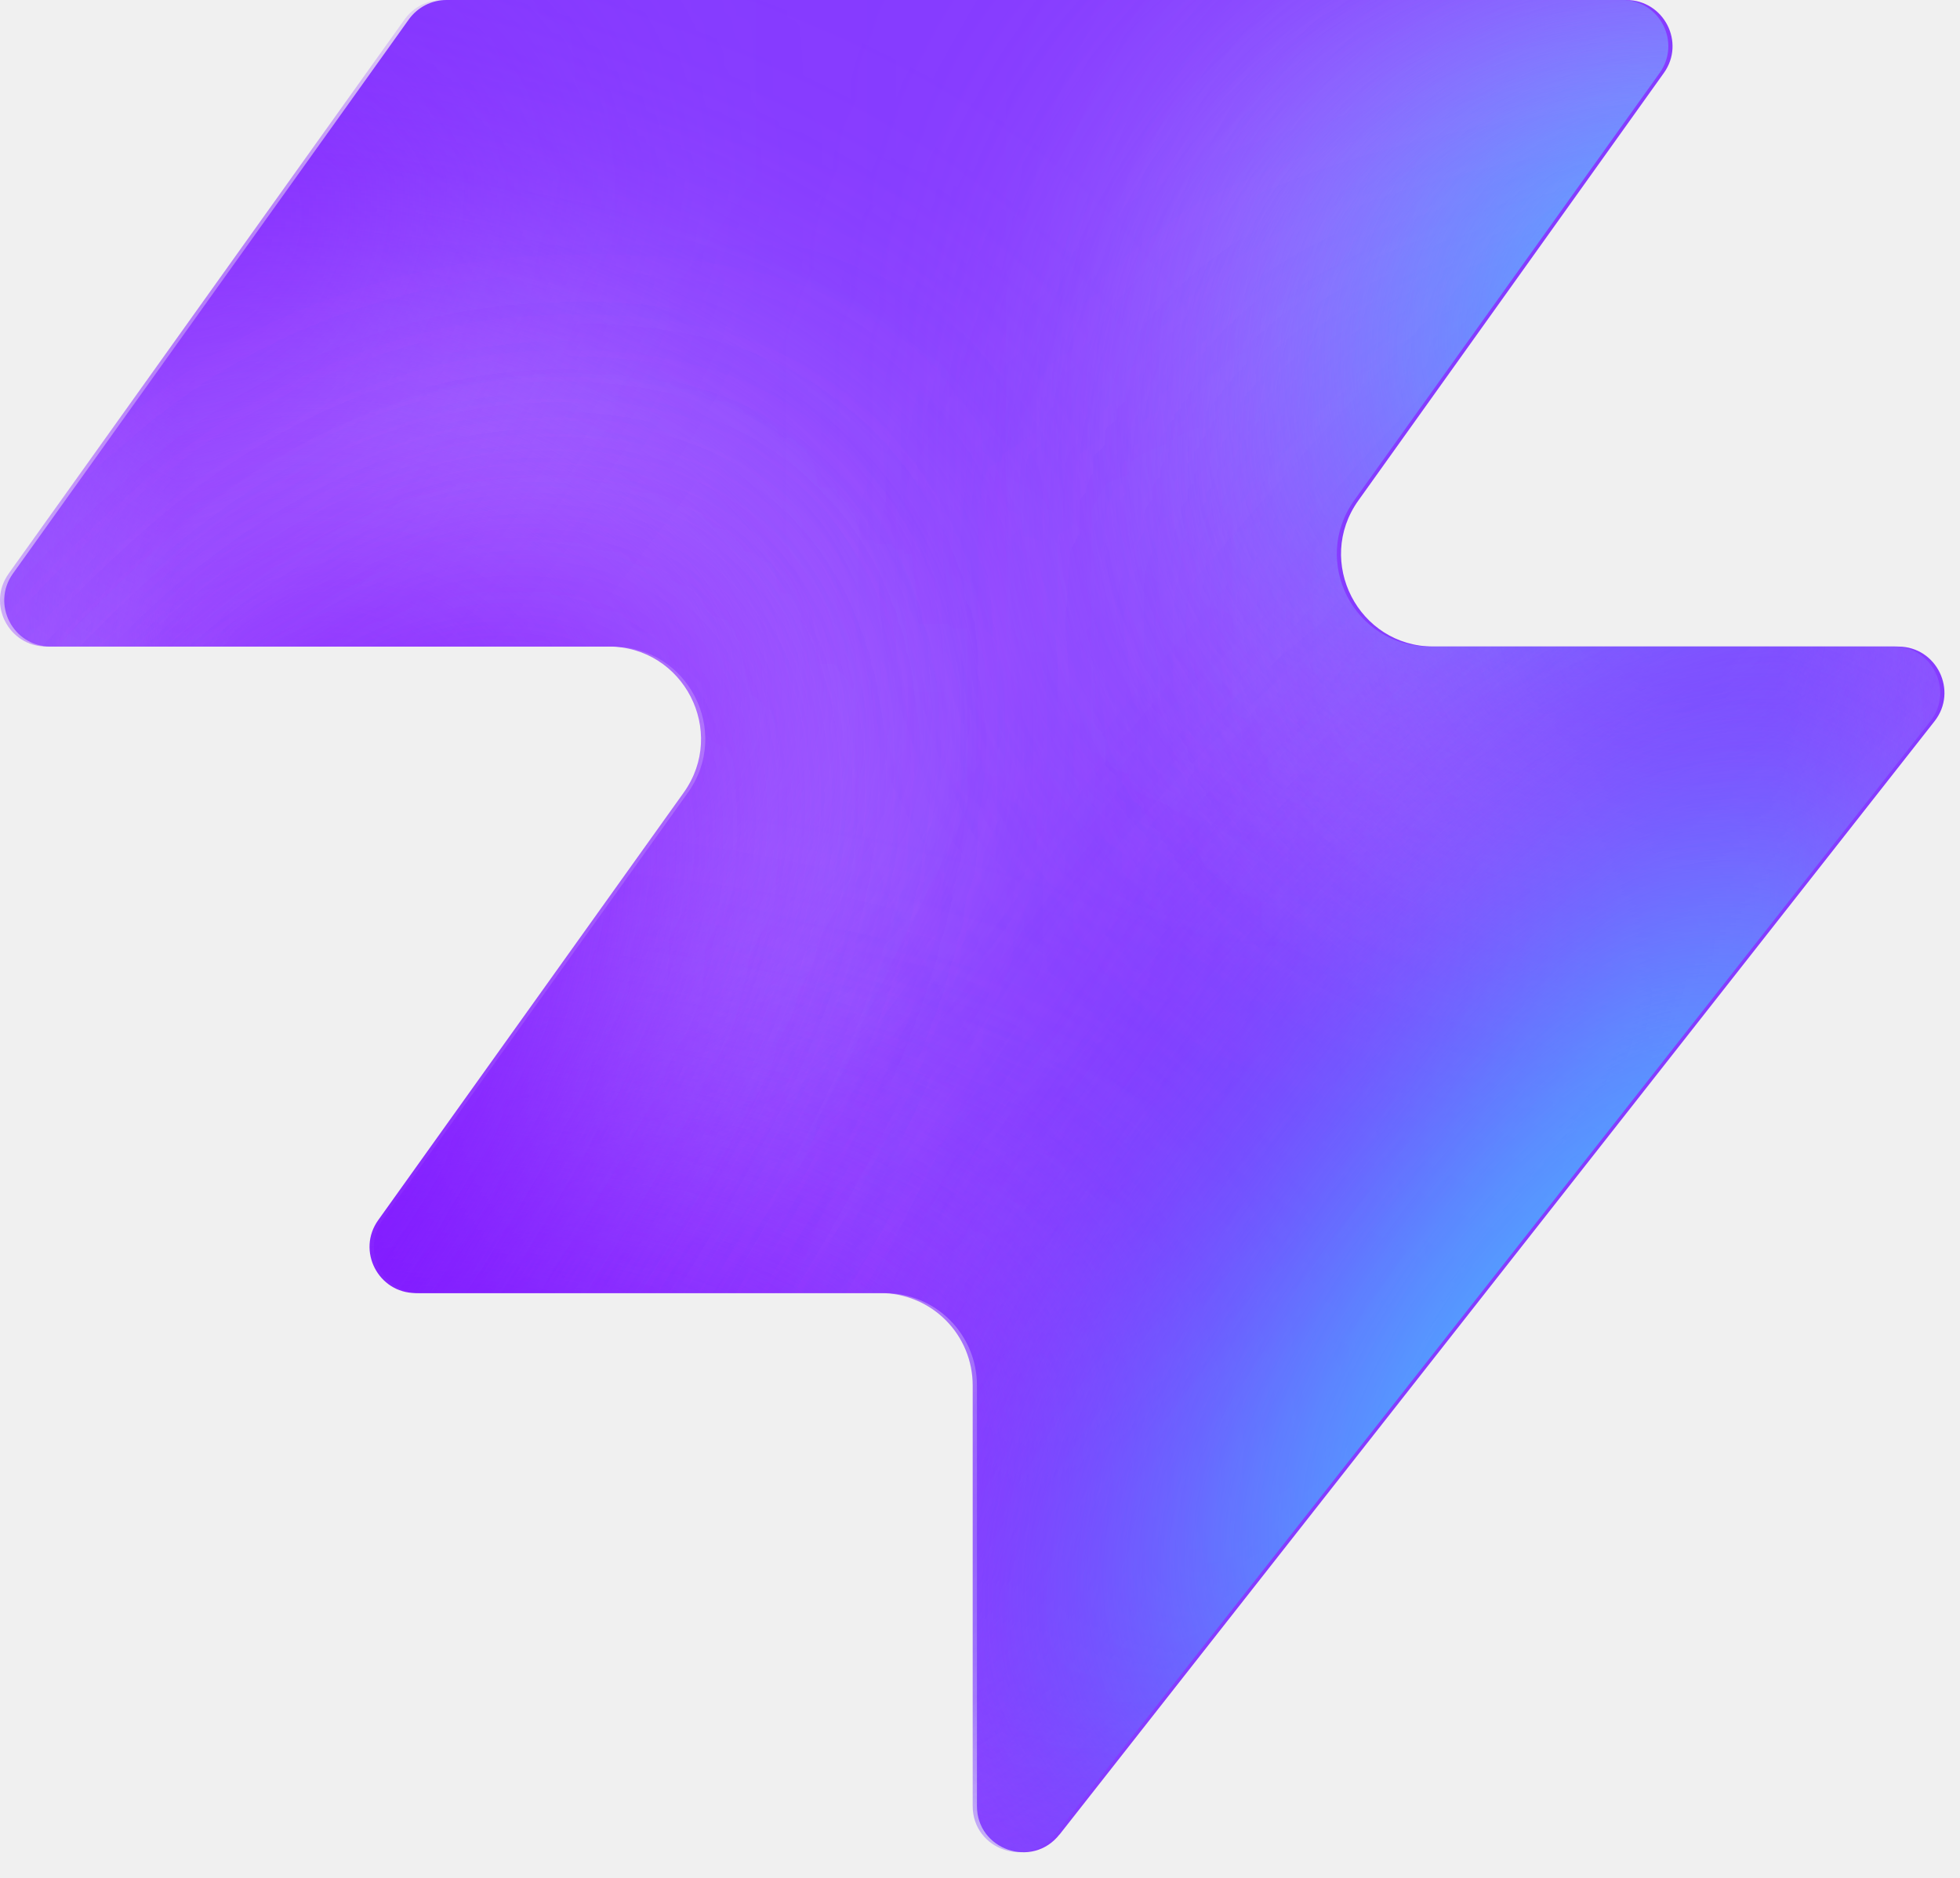
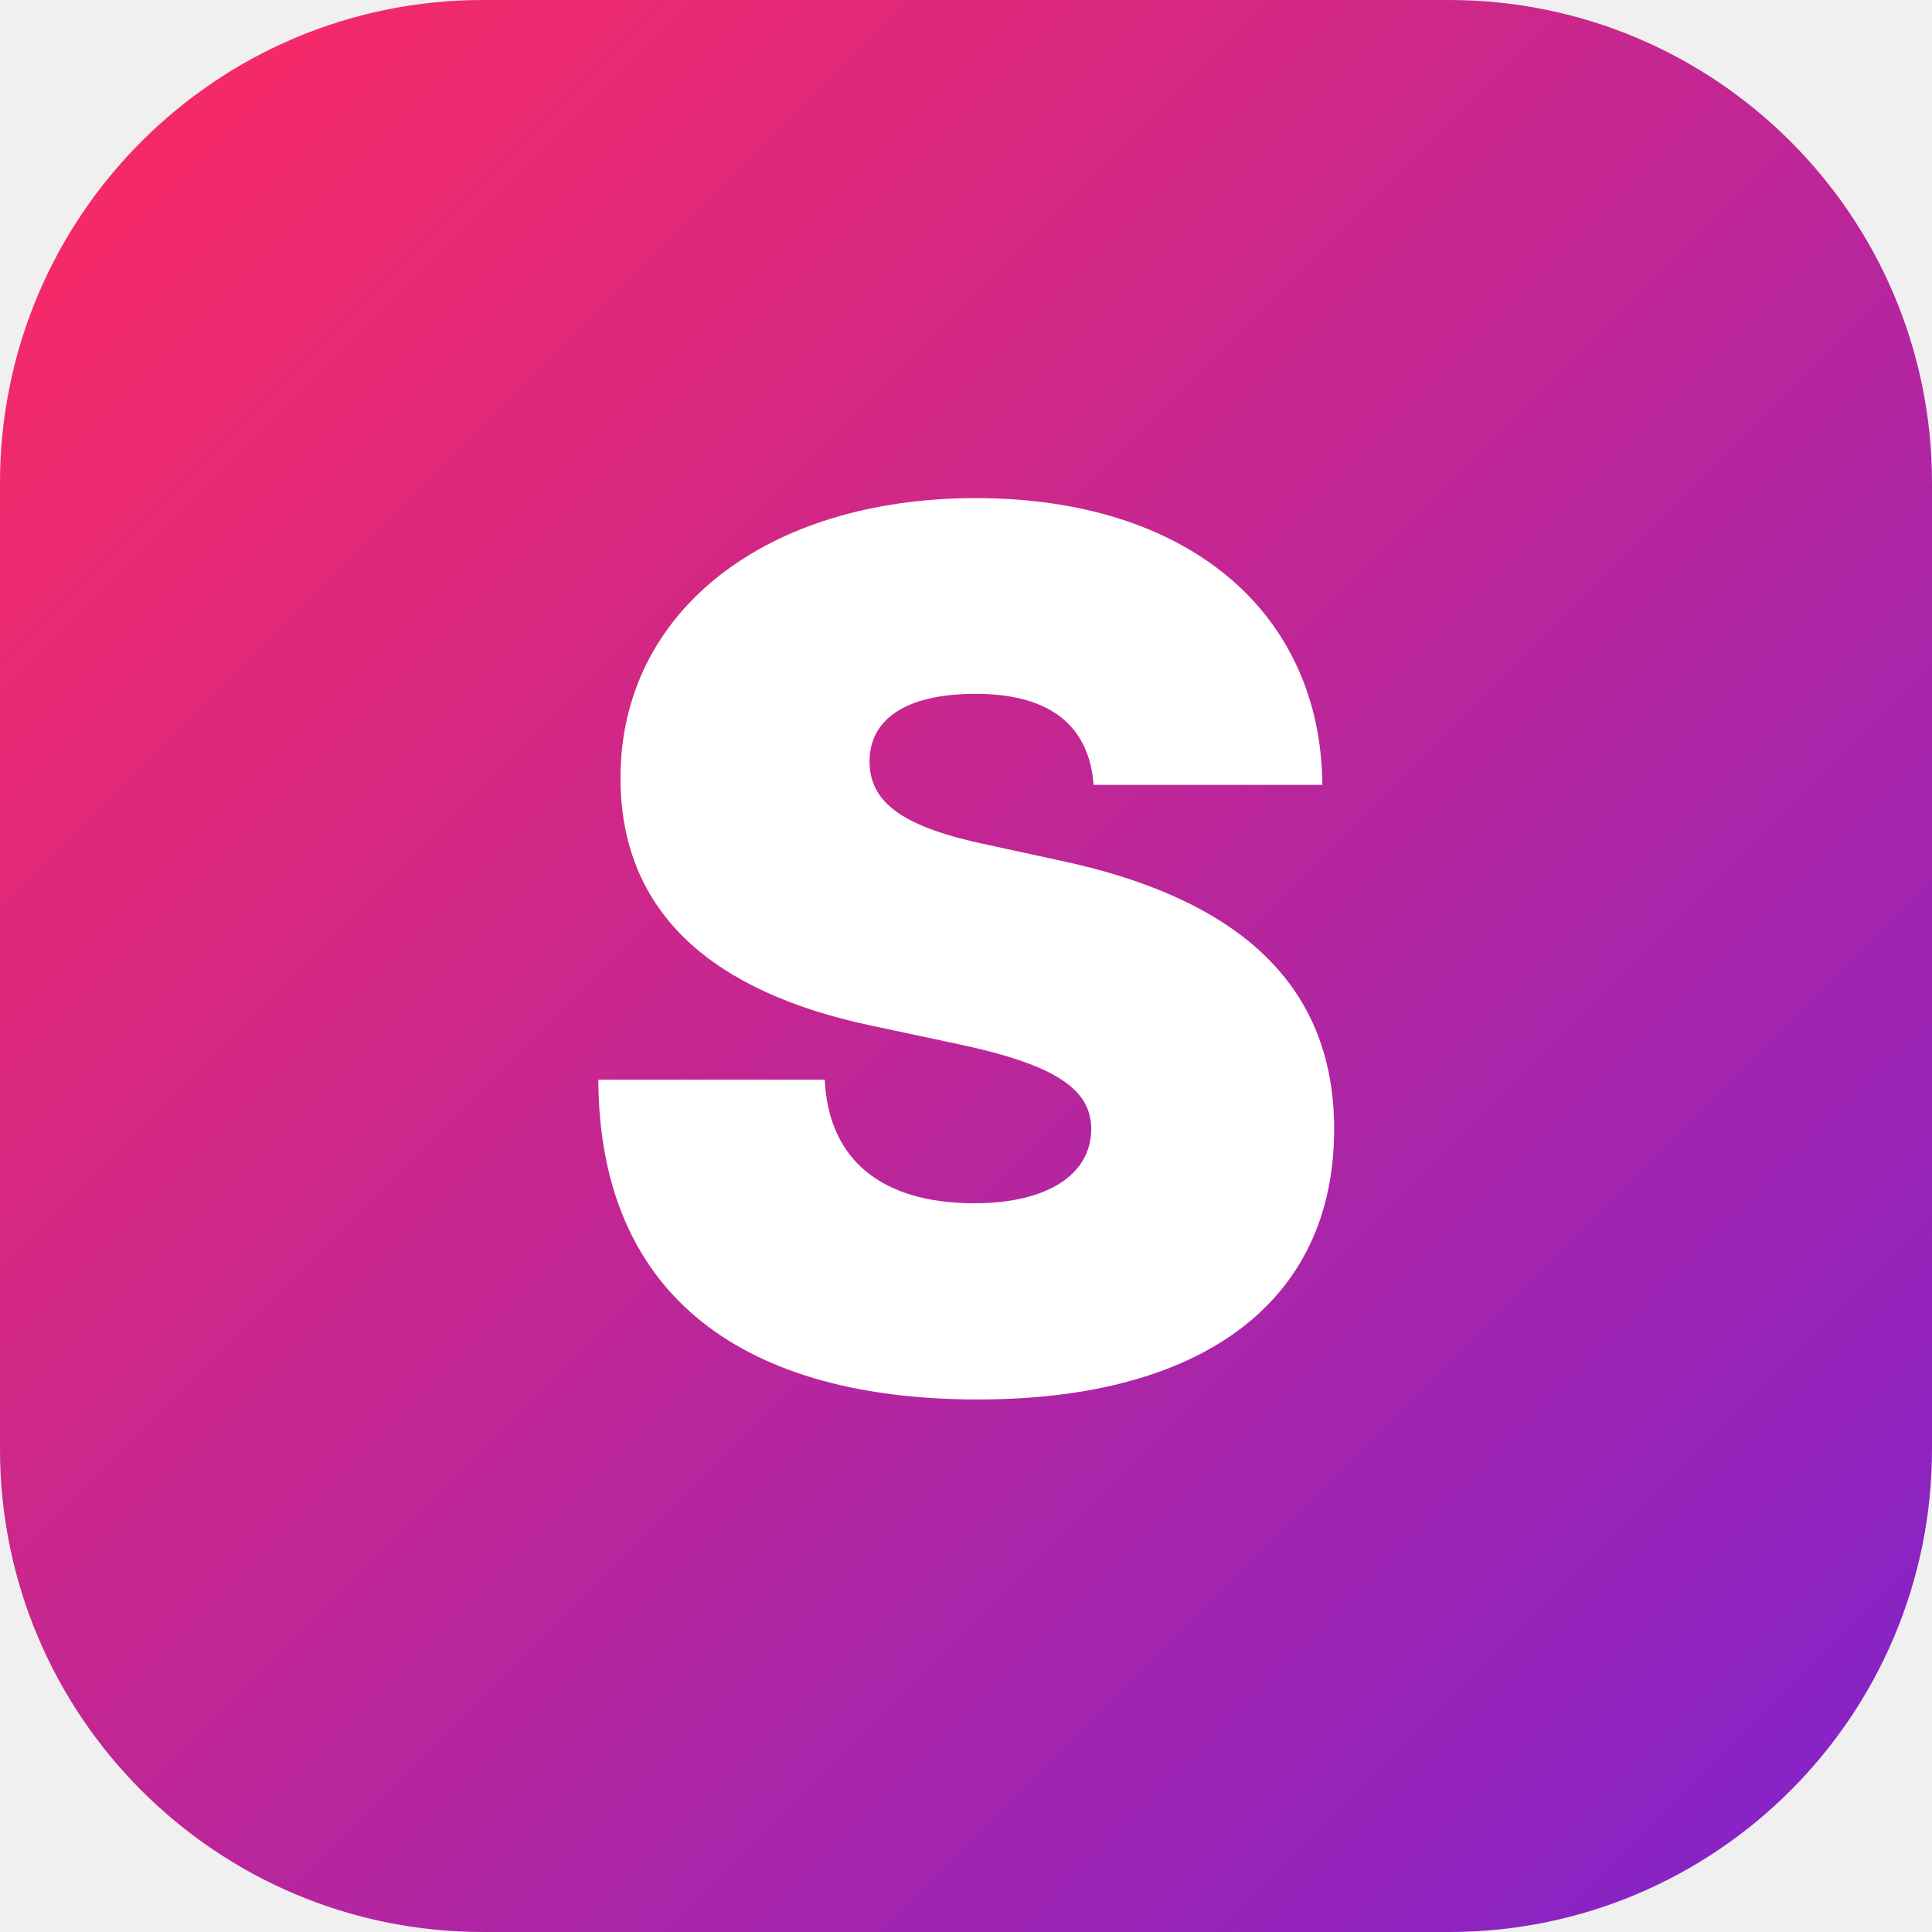
- <svg xmlns="http://www.w3.org/2000/svg" width="48" height="46" fill="none" viewBox="0 0 48 46">
-   <path fill="#863bff" d="M25.946 44.938c-.664.845-2.021.375-2.021-.698V33.937a2.26 2.26 0 0 0-2.262-2.262H10.287c-.92 0-1.456-1.04-.92-1.788l7.48-10.471c1.07-1.497 0-3.578-1.842-3.578H1.237c-.92 0-1.456-1.04-.92-1.788L10.013.474c.214-.297.556-.474.92-.474h28.894c.92 0 1.456 1.04.92 1.788l-7.48 10.471c-1.07 1.498 0 3.579 1.842 3.579h11.377c.943 0 1.473 1.088.89 1.83L25.947 44.94z" style="fill:#863bff;fill:color(display-p3 .525 .23 1);fill-opacity:1" />
-   <mask id="a" width="48" height="46" x="0" y="0" maskUnits="userSpaceOnUse" style="mask-type:alpha">
-     <path fill="#000" d="M25.842 44.938c-.664.844-2.021.375-2.021-.698V33.937a2.26 2.26 0 0 0-2.262-2.262H10.183c-.92 0-1.456-1.04-.92-1.788l7.48-10.471c1.07-1.498 0-3.579-1.842-3.579H1.133c-.92 0-1.456-1.04-.92-1.787L9.91.473c.214-.297.556-.474.92-.474h28.894c.92 0 1.456 1.04.92 1.788l-7.48 10.471c-1.07 1.498 0 3.578 1.842 3.578h11.377c.943 0 1.473 1.088.89 1.832L25.843 44.94z" style="fill:#000;fill-opacity:1" />
-   </mask>
-   <g mask="url(#a)">
-     <g filter="url(#b)">
-       <ellipse cx="5.508" cy="14.704" fill="#ede6ff" rx="5.508" ry="14.704" style="fill:#ede6ff;fill:color(display-p3 .927 .903 1);fill-opacity:1" transform="matrix(.00324 1 1 -.00324 -4.47 31.516)" />
-     </g>
-     <g filter="url(#c)">
-       <ellipse cx="10.399" cy="29.851" fill="#ede6ff" rx="10.399" ry="29.851" style="fill:#ede6ff;fill:color(display-p3 .927 .903 1);fill-opacity:1" transform="matrix(.00324 1 1 -.00324 -39.328 7.883)" />
-     </g>
-     <g filter="url(#d)">
-       <ellipse cx="5.508" cy="30.487" fill="#7e14ff" rx="5.508" ry="30.487" style="fill:#7e14ff;fill:color(display-p3 .492 .077 1);fill-opacity:1" transform="rotate(89.814 -25.913 -14.639)scale(1 -1)" />
-     </g>
-     <g filter="url(#e)">
-       <ellipse cx="5.508" cy="30.599" fill="#7e14ff" rx="5.508" ry="30.599" style="fill:#7e14ff;fill:color(display-p3 .492 .077 1);fill-opacity:1" transform="rotate(89.814 -32.644 -3.334)scale(1 -1)" />
-     </g>
-     <g filter="url(#f)">
-       <ellipse cx="5.508" cy="30.599" fill="#7e14ff" rx="5.508" ry="30.599" style="fill:#7e14ff;fill:color(display-p3 .492 .077 1);fill-opacity:1" transform="matrix(.00324 1 1 -.00324 -34.34 30.47)" />
-     </g>
-     <g filter="url(#g)">
-       <ellipse cx="14.072" cy="22.078" fill="#ede6ff" rx="14.072" ry="22.078" style="fill:#ede6ff;fill:color(display-p3 .927 .903 1);fill-opacity:1" transform="rotate(93.35 24.506 48.493)scale(-1 1)" />
-     </g>
-     <g filter="url(#h)">
-       <ellipse cx="3.47" cy="21.501" fill="#7e14ff" rx="3.47" ry="21.501" style="fill:#7e14ff;fill:color(display-p3 .492 .077 1);fill-opacity:1" transform="rotate(89.009 28.708 47.59)scale(-1 1)" />
-     </g>
-     <g filter="url(#i)">
-       <ellipse cx="3.47" cy="21.501" fill="#7e14ff" rx="3.47" ry="21.501" style="fill:#7e14ff;fill:color(display-p3 .492 .077 1);fill-opacity:1" transform="rotate(89.009 28.708 47.59)scale(-1 1)" />
-     </g>
-     <g filter="url(#j)">
-       <ellipse cx=".387" cy="8.972" fill="#7e14ff" rx="4.407" ry="29.108" style="fill:#7e14ff;fill:color(display-p3 .492 .077 1);fill-opacity:1" transform="rotate(39.51 .387 8.972)" />
-     </g>
-     <g filter="url(#k)">
-       <ellipse cx="47.523" cy="-6.092" fill="#7e14ff" rx="4.407" ry="29.108" style="fill:#7e14ff;fill:color(display-p3 .492 .077 1);fill-opacity:1" transform="rotate(37.892 47.523 -6.092)" />
-     </g>
-     <g filter="url(#l)">
-       <ellipse cx="41.412" cy="6.333" fill="#47bfff" rx="5.971" ry="9.665" style="fill:#47bfff;fill:color(display-p3 .28 .748 1);fill-opacity:1" transform="rotate(37.892 41.412 6.333)" />
-     </g>
-     <g filter="url(#m)">
-       <ellipse cx="-1.879" cy="38.332" fill="#7e14ff" rx="4.407" ry="29.108" style="fill:#7e14ff;fill:color(display-p3 .492 .077 1);fill-opacity:1" transform="rotate(37.892 -1.88 38.332)" />
-     </g>
-     <g filter="url(#n)">
-       <ellipse cx="-1.879" cy="38.332" fill="#7e14ff" rx="4.407" ry="29.108" style="fill:#7e14ff;fill:color(display-p3 .492 .077 1);fill-opacity:1" transform="rotate(37.892 -1.88 38.332)" />
-     </g>
-     <g filter="url(#o)">
-       <ellipse cx="35.651" cy="29.907" fill="#7e14ff" rx="4.407" ry="29.108" style="fill:#7e14ff;fill:color(display-p3 .492 .077 1);fill-opacity:1" transform="rotate(37.892 35.651 29.907)" />
-     </g>
-     <g filter="url(#p)">
-       <ellipse cx="38.418" cy="32.4" fill="#47bfff" rx="5.971" ry="15.297" style="fill:#47bfff;fill:color(display-p3 .28 .748 1);fill-opacity:1" transform="rotate(37.892 38.418 32.4)" />
-     </g>
-   </g>
+ <svg xmlns="http://www.w3.org/2000/svg" viewBox="0 0 64 64">
  <defs>
-     <filter id="b" width="60.045" height="41.654" x="-19.77" y="16.149" color-interpolation-filters="sRGB" filterUnits="userSpaceOnUse">
-       <feFlood flood-opacity="0" result="BackgroundImageFix" />
-       <feBlend in="SourceGraphic" in2="BackgroundImageFix" result="shape" />
-       <feGaussianBlur result="effect1_foregroundBlur_2002_17158" stdDeviation="7.659" />
-     </filter>
-     <filter id="c" width="90.34" height="51.437" x="-54.613" y="-7.533" color-interpolation-filters="sRGB" filterUnits="userSpaceOnUse">
-       <feFlood flood-opacity="0" result="BackgroundImageFix" />
-       <feBlend in="SourceGraphic" in2="BackgroundImageFix" result="shape" />
-       <feGaussianBlur result="effect1_foregroundBlur_2002_17158" stdDeviation="7.659" />
-     </filter>
-     <filter id="d" width="79.355" height="29.4" x="-49.64" y="2.03" color-interpolation-filters="sRGB" filterUnits="userSpaceOnUse">
-       <feFlood flood-opacity="0" result="BackgroundImageFix" />
-       <feBlend in="SourceGraphic" in2="BackgroundImageFix" result="shape" />
-       <feGaussianBlur result="effect1_foregroundBlur_2002_17158" stdDeviation="4.596" />
-     </filter>
-     <filter id="e" width="79.579" height="29.4" x="-45.045" y="20.029" color-interpolation-filters="sRGB" filterUnits="userSpaceOnUse">
-       <feFlood flood-opacity="0" result="BackgroundImageFix" />
-       <feBlend in="SourceGraphic" in2="BackgroundImageFix" result="shape" />
-       <feGaussianBlur result="effect1_foregroundBlur_2002_17158" stdDeviation="4.596" />
-     </filter>
-     <filter id="f" width="79.579" height="29.4" x="-43.513" y="21.178" color-interpolation-filters="sRGB" filterUnits="userSpaceOnUse">
-       <feFlood flood-opacity="0" result="BackgroundImageFix" />
-       <feBlend in="SourceGraphic" in2="BackgroundImageFix" result="shape" />
-       <feGaussianBlur result="effect1_foregroundBlur_2002_17158" stdDeviation="4.596" />
-     </filter>
-     <filter id="g" width="74.749" height="58.852" x="15.756" y="-17.901" color-interpolation-filters="sRGB" filterUnits="userSpaceOnUse">
-       <feFlood flood-opacity="0" result="BackgroundImageFix" />
-       <feBlend in="SourceGraphic" in2="BackgroundImageFix" result="shape" />
-       <feGaussianBlur result="effect1_foregroundBlur_2002_17158" stdDeviation="7.659" />
-     </filter>
-     <filter id="h" width="61.377" height="25.362" x="23.548" y="2.284" color-interpolation-filters="sRGB" filterUnits="userSpaceOnUse">
-       <feFlood flood-opacity="0" result="BackgroundImageFix" />
-       <feBlend in="SourceGraphic" in2="BackgroundImageFix" result="shape" />
-       <feGaussianBlur result="effect1_foregroundBlur_2002_17158" stdDeviation="4.596" />
-     </filter>
-     <filter id="i" width="61.377" height="25.362" x="23.548" y="2.284" color-interpolation-filters="sRGB" filterUnits="userSpaceOnUse">
-       <feFlood flood-opacity="0" result="BackgroundImageFix" />
-       <feBlend in="SourceGraphic" in2="BackgroundImageFix" result="shape" />
-       <feGaussianBlur result="effect1_foregroundBlur_2002_17158" stdDeviation="4.596" />
-     </filter>
-     <filter id="j" width="56.045" height="63.649" x="-27.636" y="-22.853" color-interpolation-filters="sRGB" filterUnits="userSpaceOnUse">
-       <feFlood flood-opacity="0" result="BackgroundImageFix" />
-       <feBlend in="SourceGraphic" in2="BackgroundImageFix" result="shape" />
-       <feGaussianBlur result="effect1_foregroundBlur_2002_17158" stdDeviation="4.596" />
-     </filter>
-     <filter id="k" width="54.814" height="64.646" x="20.116" y="-38.415" color-interpolation-filters="sRGB" filterUnits="userSpaceOnUse">
-       <feFlood flood-opacity="0" result="BackgroundImageFix" />
-       <feBlend in="SourceGraphic" in2="BackgroundImageFix" result="shape" />
-       <feGaussianBlur result="effect1_foregroundBlur_2002_17158" stdDeviation="4.596" />
-     </filter>
-     <filter id="l" width="33.541" height="35.313" x="24.641" y="-11.323" color-interpolation-filters="sRGB" filterUnits="userSpaceOnUse">
-       <feFlood flood-opacity="0" result="BackgroundImageFix" />
-       <feBlend in="SourceGraphic" in2="BackgroundImageFix" result="shape" />
-       <feGaussianBlur result="effect1_foregroundBlur_2002_17158" stdDeviation="4.596" />
-     </filter>
-     <filter id="m" width="54.814" height="64.646" x="-29.286" y="6.009" color-interpolation-filters="sRGB" filterUnits="userSpaceOnUse">
-       <feFlood flood-opacity="0" result="BackgroundImageFix" />
-       <feBlend in="SourceGraphic" in2="BackgroundImageFix" result="shape" />
-       <feGaussianBlur result="effect1_foregroundBlur_2002_17158" stdDeviation="4.596" />
-     </filter>
-     <filter id="n" width="54.814" height="64.646" x="-29.286" y="6.009" color-interpolation-filters="sRGB" filterUnits="userSpaceOnUse">
-       <feFlood flood-opacity="0" result="BackgroundImageFix" />
-       <feBlend in="SourceGraphic" in2="BackgroundImageFix" result="shape" />
-       <feGaussianBlur result="effect1_foregroundBlur_2002_17158" stdDeviation="4.596" />
-     </filter>
-     <filter id="o" width="54.814" height="64.646" x="8.244" y="-2.416" color-interpolation-filters="sRGB" filterUnits="userSpaceOnUse">
-       <feFlood flood-opacity="0" result="BackgroundImageFix" />
-       <feBlend in="SourceGraphic" in2="BackgroundImageFix" result="shape" />
-       <feGaussianBlur result="effect1_foregroundBlur_2002_17158" stdDeviation="4.596" />
-     </filter>
-     <filter id="p" width="39.409" height="43.623" x="18.713" y="10.588" color-interpolation-filters="sRGB" filterUnits="userSpaceOnUse">
-       <feFlood flood-opacity="0" result="BackgroundImageFix" />
-       <feBlend in="SourceGraphic" in2="BackgroundImageFix" result="shape" />
-       <feGaussianBlur result="effect1_foregroundBlur_2002_17158" stdDeviation="4.596" />
-     </filter>
+     <linearGradient id="g" x1="0" y1="0" x2="1" y2="1">
+       <stop offset="0" stop-color="#ff2a5f" />
+       <stop offset="1" stop-color="#7e22ce" />
+     </linearGradient>
  </defs>
+   <rect width="64" height="64" rx="16" fill="url(#g)" />
+   <text x="32" y="46" text-anchor="middle" font-family="Inter, Arial, Helvetica, sans-serif" font-weight="900" font-size="40" fill="#fff">S</text>
</svg>
